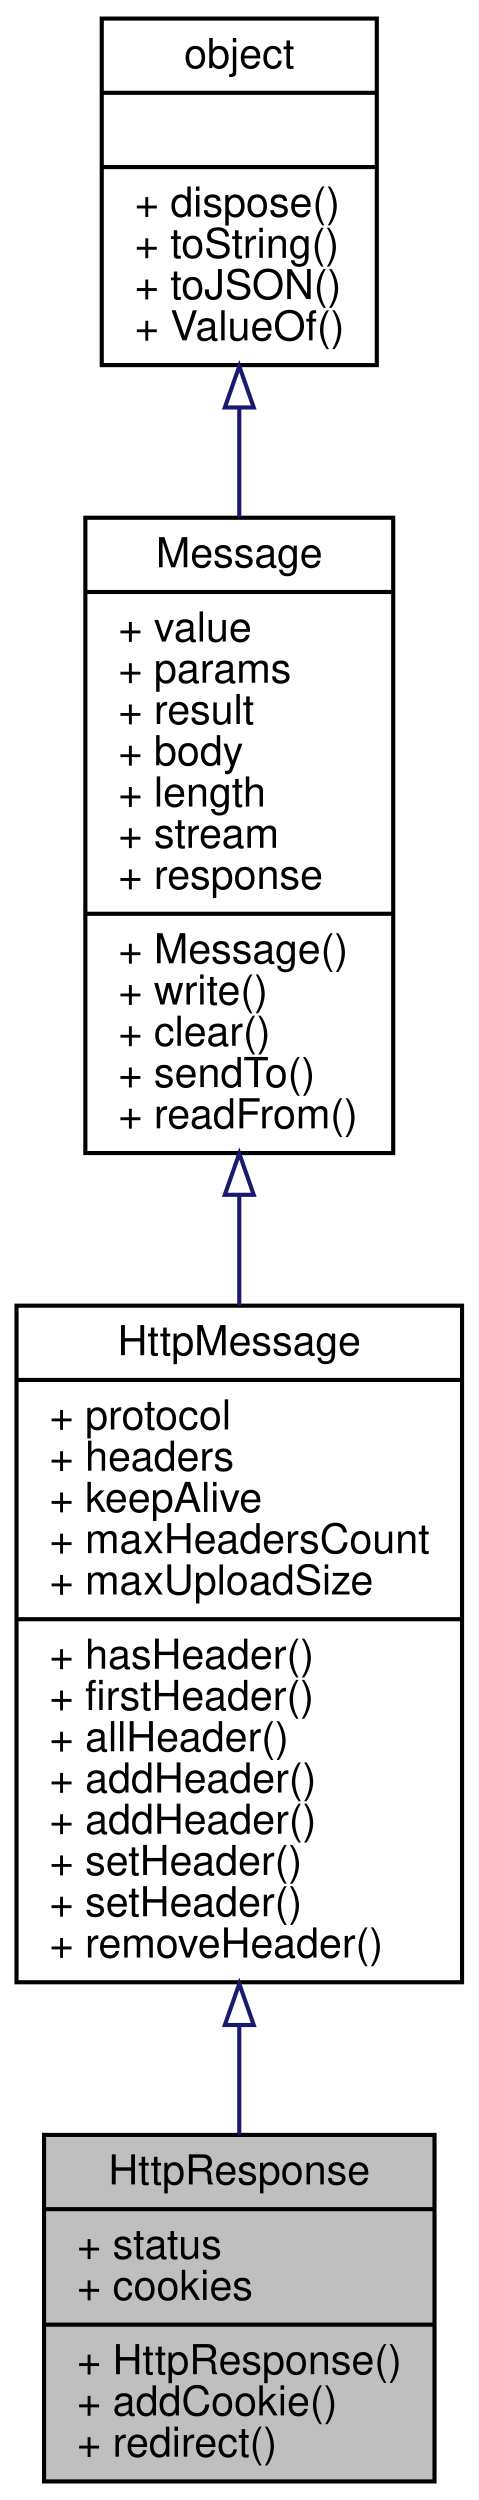
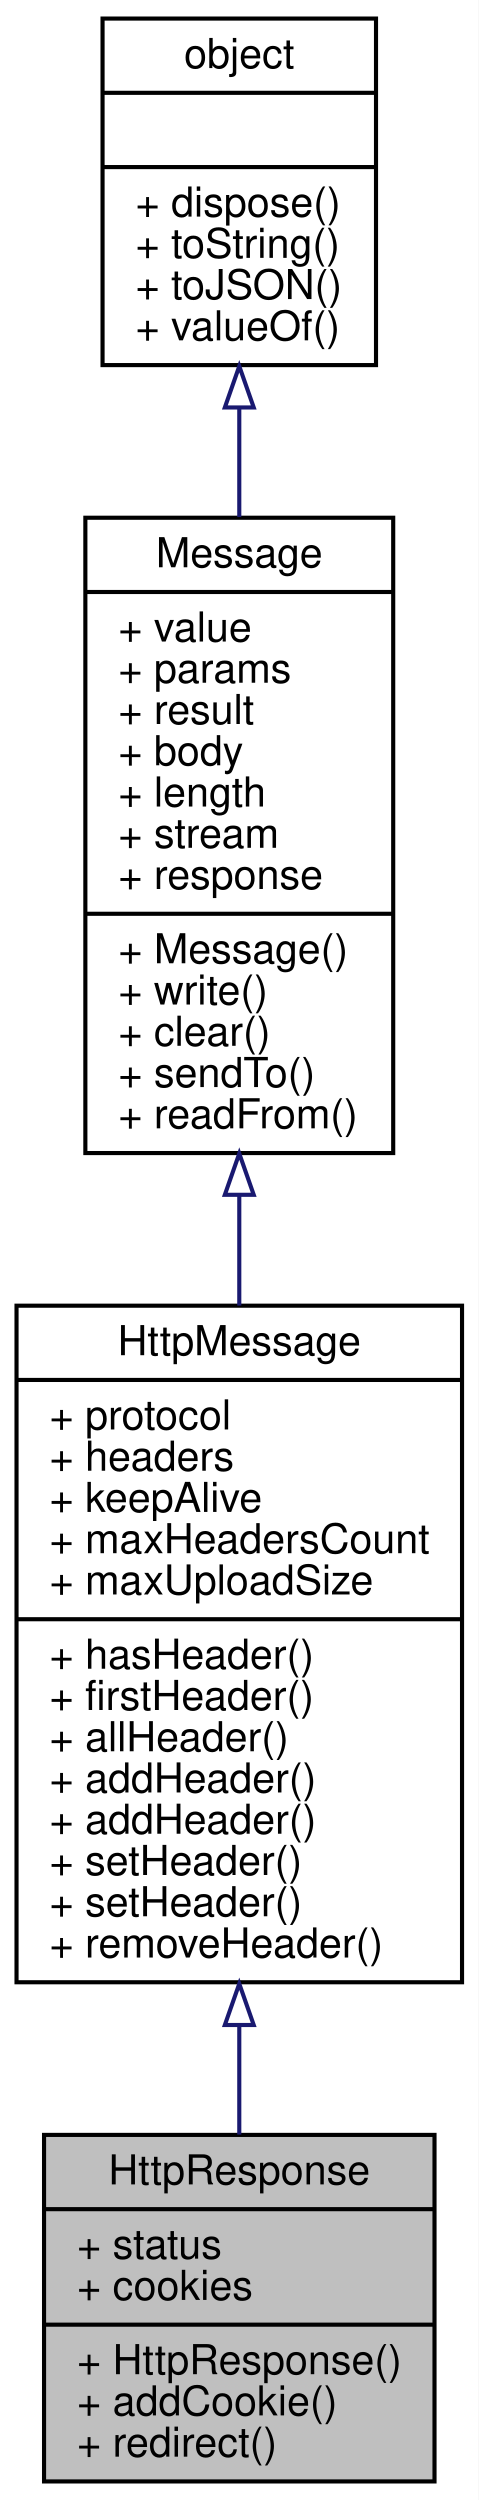
<svg xmlns="http://www.w3.org/2000/svg" xmlns:xlink="http://www.w3.org/1999/xlink" width="116pt" height="606pt" viewBox="0.00 0.00 115.99 606.00">
  <g id="graph0" class="graph" transform="scale(1 1) rotate(0) translate(4 602)">
    <polygon fill="white" stroke="none" points="-4,4 -4,-602 111.992,-602 111.992,4 -4,4" />
    <g id="node1" class="node">
      <polygon fill="#bfbfbf" stroke="black" points="6.672,-0.5 6.672,-84.5 101.32,-84.5 101.32,-0.5 6.672,-0.5" />
      <text text-anchor="middle" x="53.996" y="-72.5" font-family="Helvetica,sans-Serif" font-size="10.00">HttpResponse</text>
      <polyline fill="none" stroke="black" points="6.672,-66.5 101.32,-66.5 " />
      <text text-anchor="start" x="14.672" y="-54.5" font-family="Helvetica,sans-Serif" font-size="10.00">+ status</text>
      <text text-anchor="start" x="14.672" y="-44.5" font-family="Helvetica,sans-Serif" font-size="10.00">+ cookies</text>
      <polyline fill="none" stroke="black" points="6.672,-38.5 101.32,-38.5 " />
      <text text-anchor="start" x="14.672" y="-26.5" font-family="Helvetica,sans-Serif" font-size="10.00">+ HttpResponse()</text>
      <text text-anchor="start" x="14.672" y="-16.5" font-family="Helvetica,sans-Serif" font-size="10.00">+ addCookie()</text>
      <text text-anchor="start" x="14.672" y="-6.5" font-family="Helvetica,sans-Serif" font-size="10.00">+ redirect()</text>
    </g>
    <g id="node2" class="node">
      <g id="a_node2">
        <a xlink:href="../../dd/d77/classHttpMessage.html" target="_top" xlink:title="http 基础消息对象 ">
          <polygon fill="white" stroke="black" points="0,-121.5 0,-285.5 107.992,-285.5 107.992,-121.5 0,-121.5" />
          <text text-anchor="middle" x="53.996" y="-273.5" font-family="Helvetica,sans-Serif" font-size="10.00">HttpMessage</text>
          <polyline fill="none" stroke="black" points="0,-267.5 107.992,-267.5 " />
          <text text-anchor="start" x="8" y="-255.5" font-family="Helvetica,sans-Serif" font-size="10.00">+ protocol</text>
          <text text-anchor="start" x="8" y="-245.5" font-family="Helvetica,sans-Serif" font-size="10.00">+ headers</text>
          <text text-anchor="start" x="8" y="-235.5" font-family="Helvetica,sans-Serif" font-size="10.00">+ keepAlive</text>
          <text text-anchor="start" x="8" y="-225.5" font-family="Helvetica,sans-Serif" font-size="10.00">+ maxHeadersCount</text>
          <text text-anchor="start" x="8" y="-215.5" font-family="Helvetica,sans-Serif" font-size="10.00">+ maxUploadSize</text>
          <polyline fill="none" stroke="black" points="0,-209.5 107.992,-209.5 " />
          <text text-anchor="start" x="8" y="-197.5" font-family="Helvetica,sans-Serif" font-size="10.00">+ hasHeader()</text>
          <text text-anchor="start" x="8" y="-187.5" font-family="Helvetica,sans-Serif" font-size="10.00">+ firstHeader()</text>
          <text text-anchor="start" x="8" y="-177.5" font-family="Helvetica,sans-Serif" font-size="10.00">+ allHeader()</text>
          <text text-anchor="start" x="8" y="-167.5" font-family="Helvetica,sans-Serif" font-size="10.00">+ addHeader()</text>
          <text text-anchor="start" x="8" y="-157.5" font-family="Helvetica,sans-Serif" font-size="10.00">+ addHeader()</text>
          <text text-anchor="start" x="8" y="-147.5" font-family="Helvetica,sans-Serif" font-size="10.00">+ setHeader()</text>
          <text text-anchor="start" x="8" y="-137.5" font-family="Helvetica,sans-Serif" font-size="10.00">+ setHeader()</text>
          <text text-anchor="start" x="8" y="-127.5" font-family="Helvetica,sans-Serif" font-size="10.00">+ removeHeader()</text>
        </a>
      </g>
    </g>
    <g id="edge1" class="edge">
      <path fill="none" stroke="midnightblue" d="M53.996,-111.068C53.996,-101.845 53.996,-92.841 53.996,-84.569" />
      <polygon fill="none" stroke="midnightblue" points="50.496,-111.137 53.996,-121.137 57.496,-111.137 50.496,-111.137" />
    </g>
    <g id="node3" class="node">
      <g id="a_node3">
        <a xlink:href="../../d6/d28/classMessage.html" target="_top" xlink:title="基础消息对象 ">
          <polygon fill="white" stroke="black" points="16.685,-322.5 16.685,-476.5 91.308,-476.5 91.308,-322.5 16.685,-322.5" />
          <text text-anchor="middle" x="53.996" y="-464.5" font-family="Helvetica,sans-Serif" font-size="10.00">Message</text>
          <polyline fill="none" stroke="black" points="16.685,-458.5 91.308,-458.5 " />
          <text text-anchor="start" x="24.685" y="-446.5" font-family="Helvetica,sans-Serif" font-size="10.00">+ value</text>
          <text text-anchor="start" x="24.685" y="-436.5" font-family="Helvetica,sans-Serif" font-size="10.00">+ params</text>
          <text text-anchor="start" x="24.685" y="-426.5" font-family="Helvetica,sans-Serif" font-size="10.00">+ result</text>
          <text text-anchor="start" x="24.685" y="-416.5" font-family="Helvetica,sans-Serif" font-size="10.00">+ body</text>
          <text text-anchor="start" x="24.685" y="-406.5" font-family="Helvetica,sans-Serif" font-size="10.00">+ length</text>
          <text text-anchor="start" x="24.685" y="-396.5" font-family="Helvetica,sans-Serif" font-size="10.00">+ stream</text>
          <text text-anchor="start" x="24.685" y="-386.5" font-family="Helvetica,sans-Serif" font-size="10.00">+ response</text>
          <polyline fill="none" stroke="black" points="16.685,-380.5 91.308,-380.5 " />
          <text text-anchor="start" x="24.685" y="-368.5" font-family="Helvetica,sans-Serif" font-size="10.00">+ Message()</text>
          <text text-anchor="start" x="24.685" y="-358.5" font-family="Helvetica,sans-Serif" font-size="10.00">+ write()</text>
          <text text-anchor="start" x="24.685" y="-348.5" font-family="Helvetica,sans-Serif" font-size="10.00">+ clear()</text>
          <text text-anchor="start" x="24.685" y="-338.5" font-family="Helvetica,sans-Serif" font-size="10.00">+ sendTo()</text>
          <text text-anchor="start" x="24.685" y="-328.5" font-family="Helvetica,sans-Serif" font-size="10.00">+ readFrom()</text>
        </a>
      </g>
    </g>
    <g id="edge2" class="edge">
      <path fill="none" stroke="midnightblue" d="M53.996,-312.37C53.996,-303.441 53.996,-294.386 53.996,-285.516" />
      <polygon fill="none" stroke="midnightblue" points="50.496,-312.383 53.996,-322.383 57.496,-312.383 50.496,-312.383" />
    </g>
    <g id="node4" class="node">
      <g id="a_node4">
        <a xlink:href="../../dc/dd8/classobject.html" target="_top" xlink:title="基础对象，所有对象均继承于此 ">
-           <polygon fill="white" stroke="black" points="20.659,-513.5 20.659,-597.5 87.333,-597.5 87.333,-513.5 20.659,-513.5" />
+           <polygon fill="white" stroke="black" points="20.852,-513.5 20.852,-597.5 87.14,-597.5 87.14,-513.5 20.852,-513.5" />
          <text text-anchor="middle" x="53.996" y="-585.5" font-family="Helvetica,sans-Serif" font-size="10.00">object</text>
-           <polyline fill="none" stroke="black" points="20.659,-579.5 87.333,-579.5 " />
+           <polyline fill="none" stroke="black" points="20.852,-579.5 87.14,-579.5 " />
          <text text-anchor="middle" x="53.996" y="-567.5" font-family="Helvetica,sans-Serif" font-size="10.00"> </text>
-           <polyline fill="none" stroke="black" points="20.659,-561.5 87.333,-561.5 " />
-           <text text-anchor="start" x="28.659" y="-549.5" font-family="Helvetica,sans-Serif" font-size="10.00">+ dispose()</text>
-           <text text-anchor="start" x="28.659" y="-539.5" font-family="Helvetica,sans-Serif" font-size="10.00">+ toString()</text>
-           <text text-anchor="start" x="28.659" y="-529.5" font-family="Helvetica,sans-Serif" font-size="10.00">+ toJSON()</text>
-           <text text-anchor="start" x="28.659" y="-519.5" font-family="Helvetica,sans-Serif" font-size="10.00">+ ValueOf()</text>
+           <polyline fill="none" stroke="black" points="20.852,-561.5 87.14,-561.5 " />
+           <text text-anchor="start" x="28.852" y="-549.5" font-family="Helvetica,sans-Serif" font-size="10.00">+ dispose()</text>
+           <text text-anchor="start" x="28.852" y="-539.5" font-family="Helvetica,sans-Serif" font-size="10.00">+ toString()</text>
+           <text text-anchor="start" x="28.852" y="-529.5" font-family="Helvetica,sans-Serif" font-size="10.00">+ toJSON()</text>
+           <text text-anchor="start" x="28.852" y="-519.5" font-family="Helvetica,sans-Serif" font-size="10.00">+ valueOf()</text>
        </a>
      </g>
    </g>
    <g id="edge3" class="edge">
      <path fill="none" stroke="midnightblue" d="M53.996,-503.12C53.996,-494.612 53.996,-485.633 53.996,-476.67" />
      <polygon fill="none" stroke="midnightblue" points="50.496,-503.231 53.996,-513.231 57.496,-503.231 50.496,-503.231" />
    </g>
  </g>
</svg>
